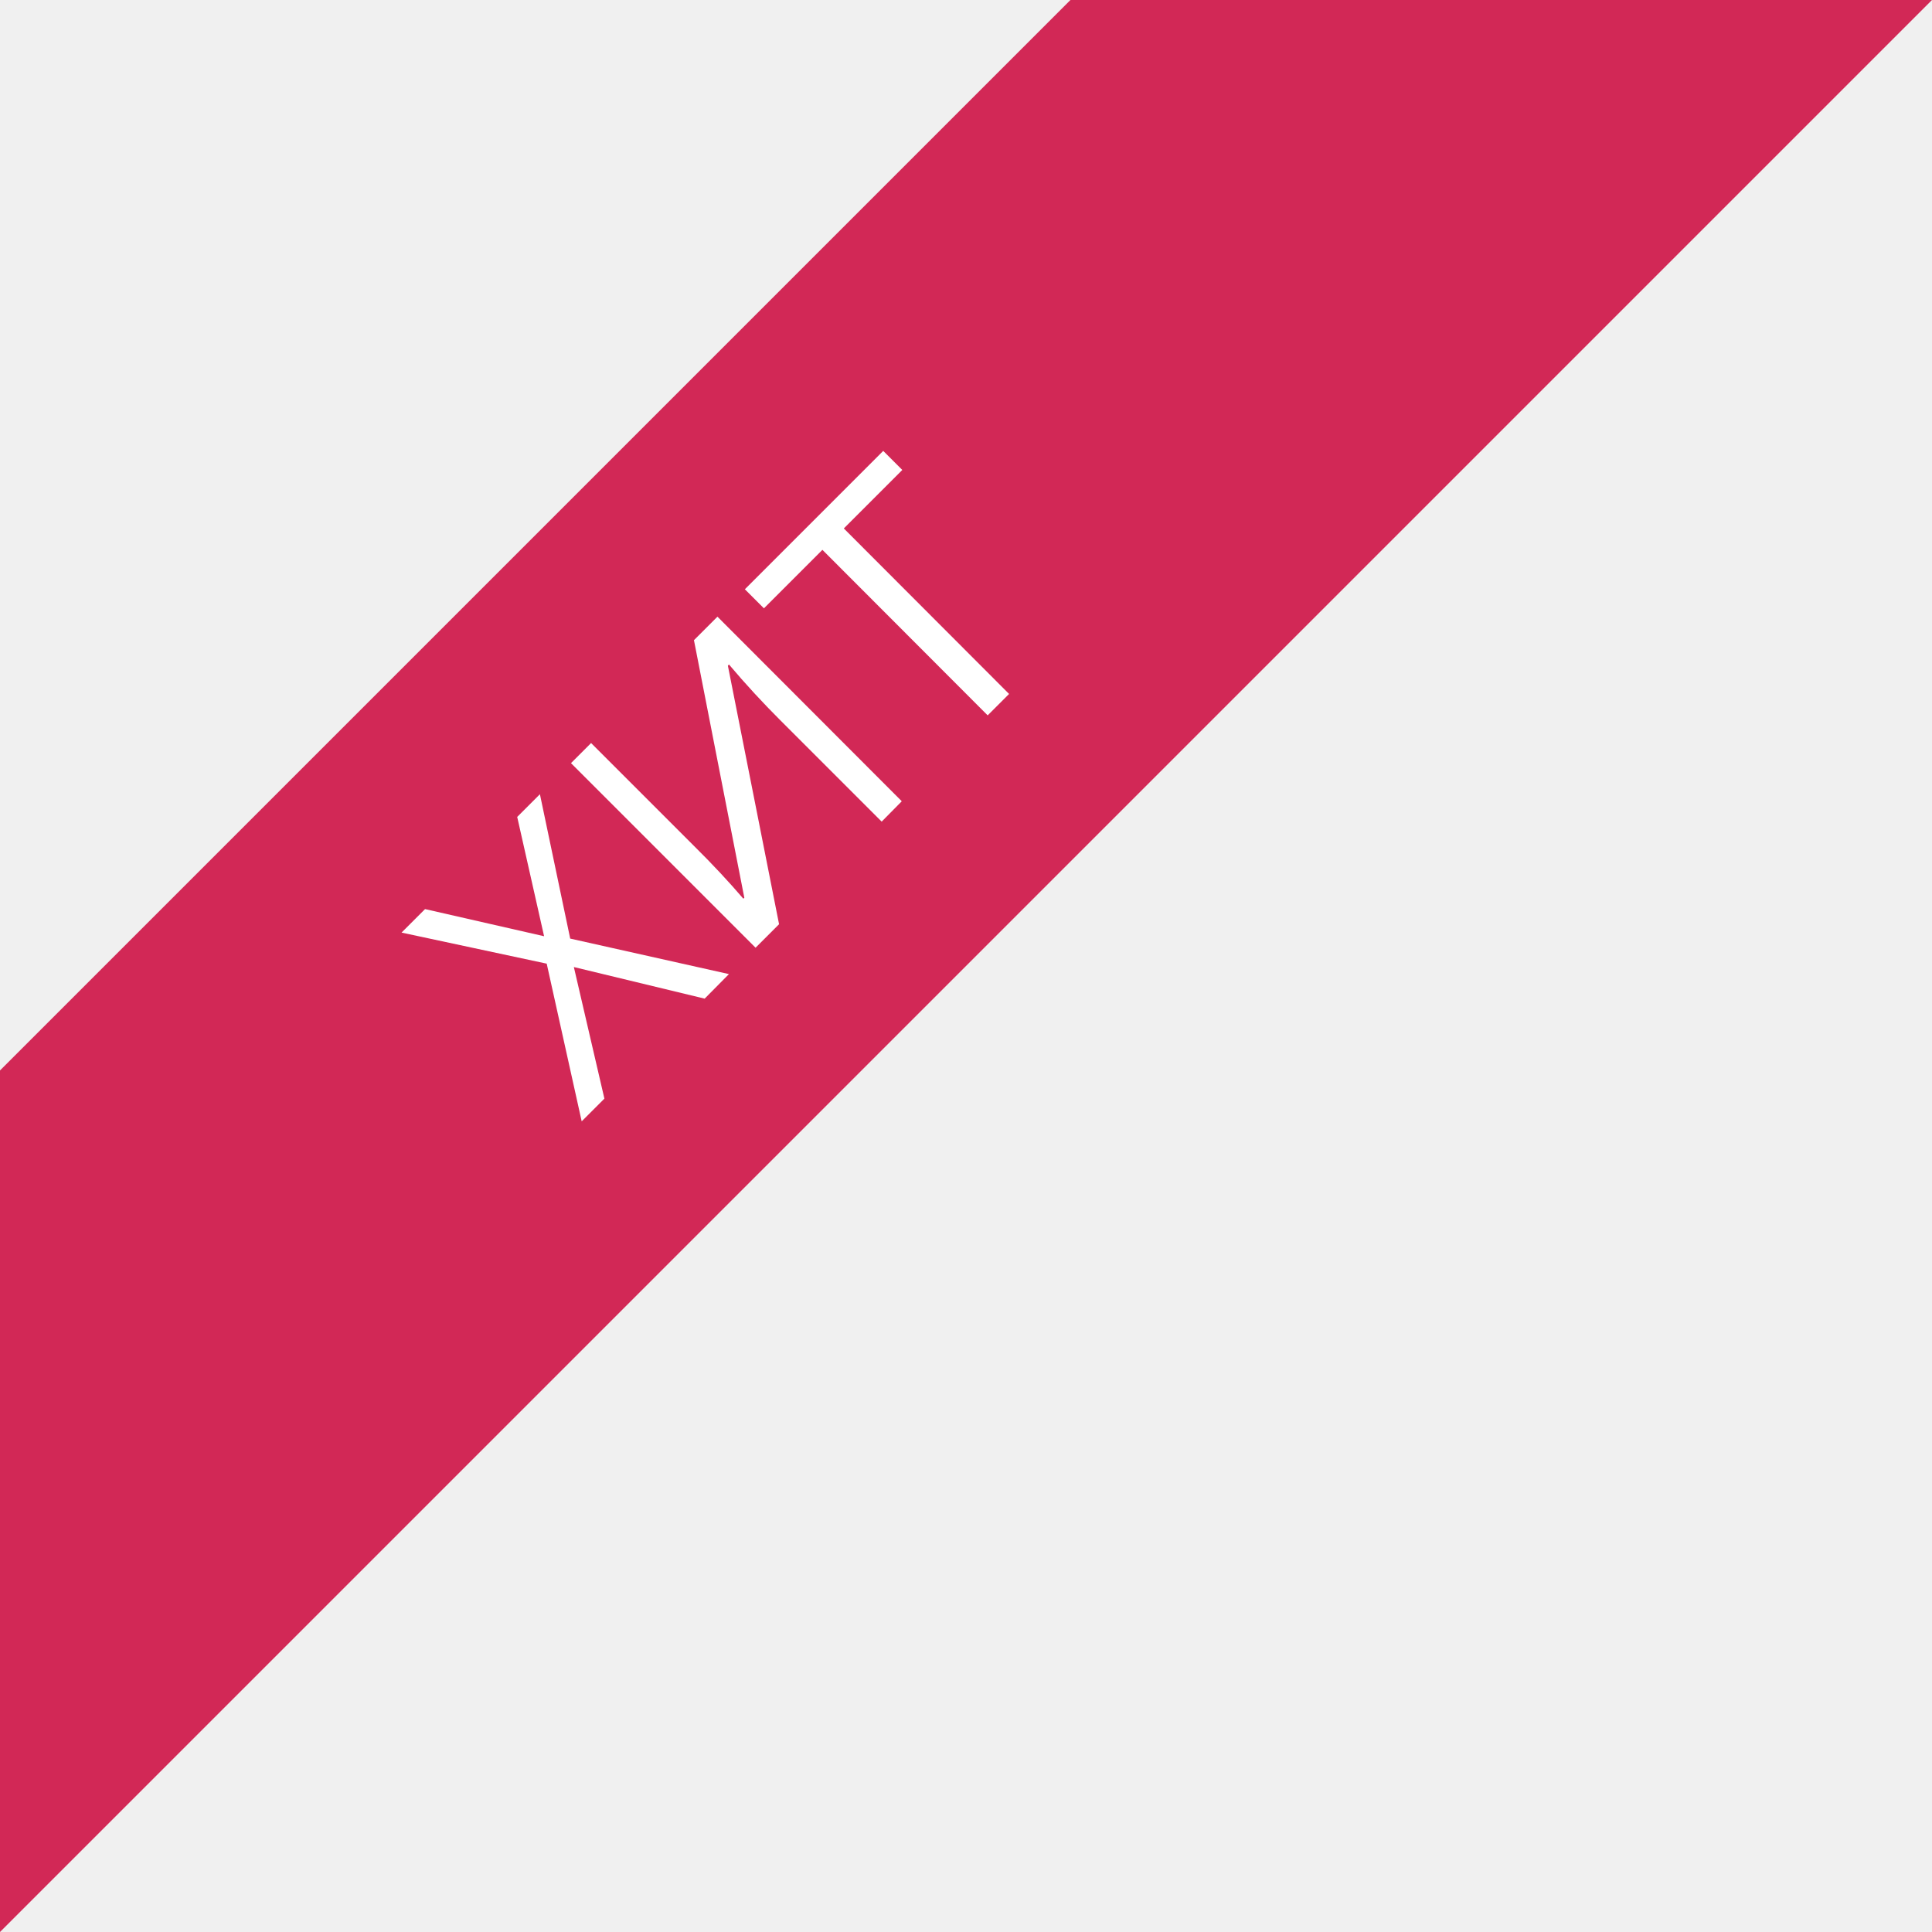
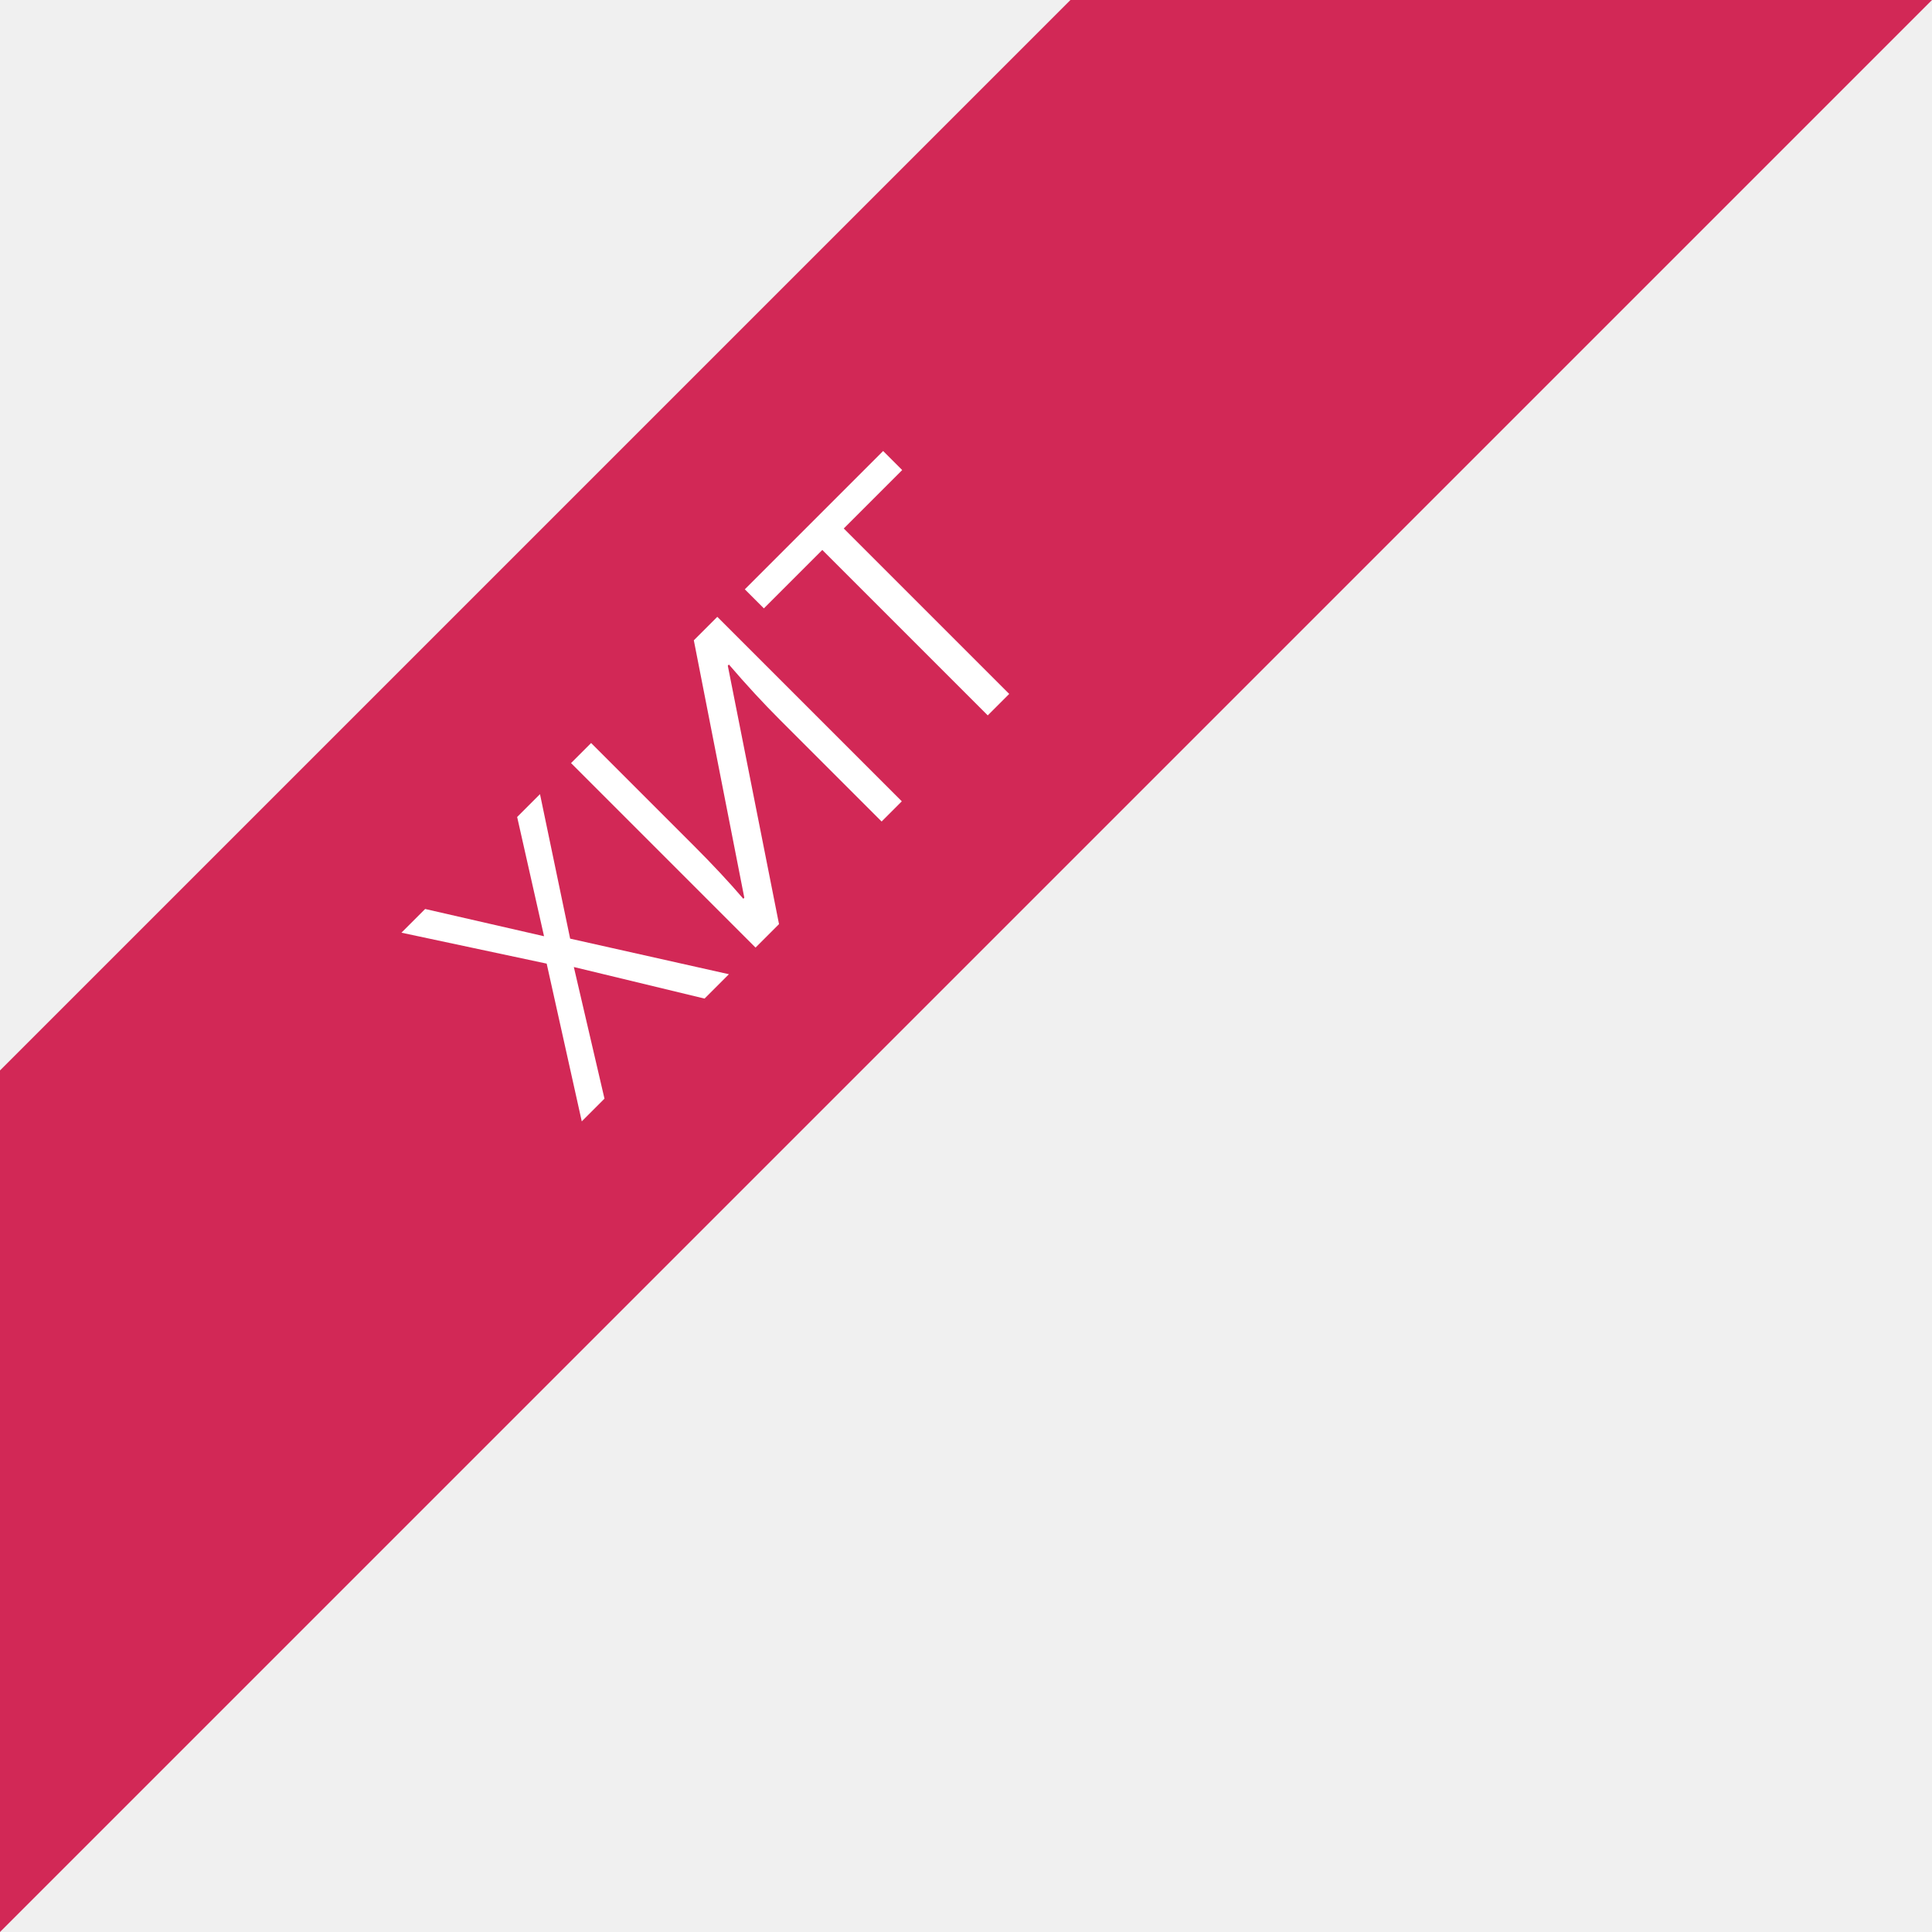
<svg xmlns="http://www.w3.org/2000/svg" viewBox="0 0 74 74" fill="none">
-   <path d="M74 0L37 37 0 74V41L41 0h33z" fill="#D22856" />
-   <path d="M27.92 37.31l-.93.94-5.01-1.21 1.17 5.04-.87.87-1.34-6.04-5.56-1.19.9-.9 4.56 1.04-1.03-4.57.87-.87 1.16 5.53 6.08 1.36zm-6.05-8.08l.77-.77 3.93 3.93c.73.72 1.36 1.4 1.9 2.03l.04-.03-1.93-9.87.9-.9 7.06 7.07-.77.78-3.9-3.9c-.64-.64-1.3-1.35-1.95-2.12l-.04.05 1.96 9.9-.9.9-7.07-7.07zm16.78-2.65l-.82.82-6.33-6.34-2.24 2.24-.73-.73 5.3-5.3.73.73-2.24 2.24 6.33 6.34z" fill="#fff" />
+   <path d="M74 0L37 37L0 74V41L41 0H74Z" fill="#D22856" />
+   <path d="M27.919 37.315L26.986 38.248L21.979 37.039L23.153 42.081L22.283 42.951L20.939 36.909L15.376 35.724L16.284 34.816L20.838 35.86L19.808 31.292L20.683 30.417L21.838 35.952L27.919 37.315ZM21.872 29.228L22.641 28.459L26.571 32.389C27.296 33.114 27.929 33.792 28.47 34.424L28.509 34.386L26.575 24.525L27.474 23.626L34.541 30.692L33.768 31.466L29.877 27.575C29.229 26.927 28.577 26.22 27.919 25.453L27.876 25.496L29.838 35.396L28.939 36.295L21.872 29.228ZM38.655 26.579L37.833 27.401L31.496 21.064L29.258 23.302L28.528 22.572L33.826 17.274L34.556 18.004L32.318 20.242L38.655 26.579Z" fill="white" />
</svg>
